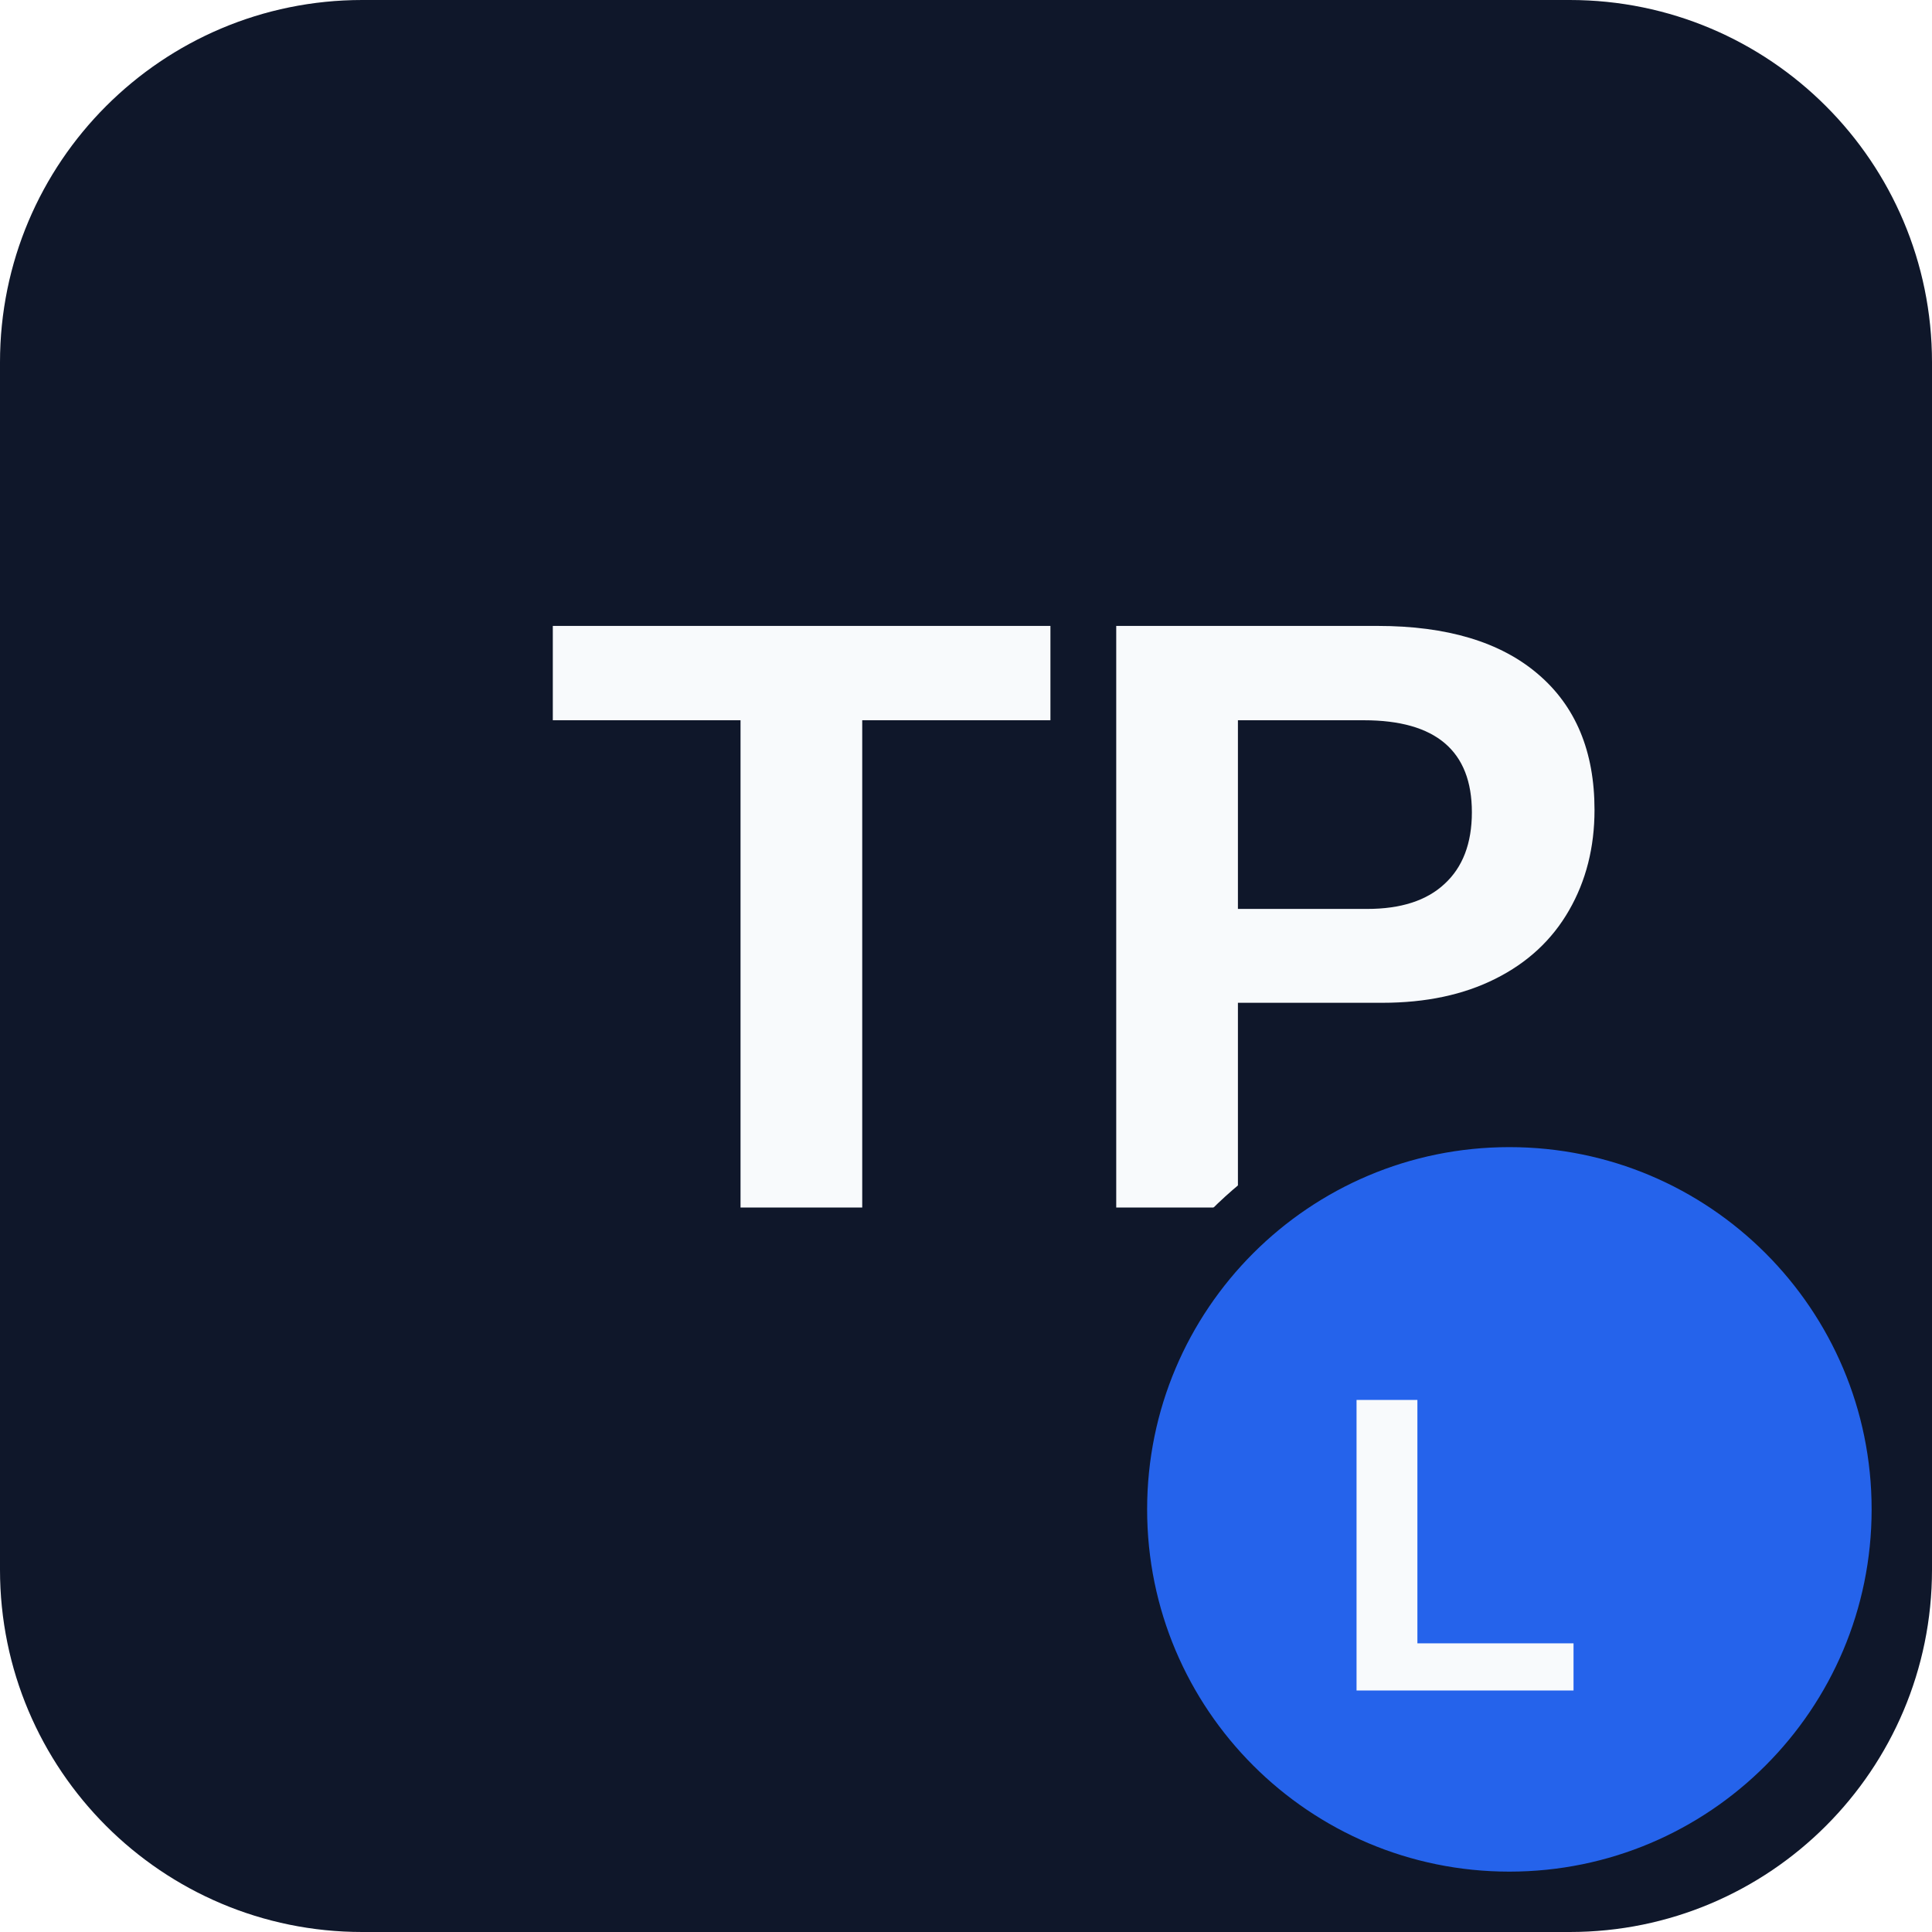
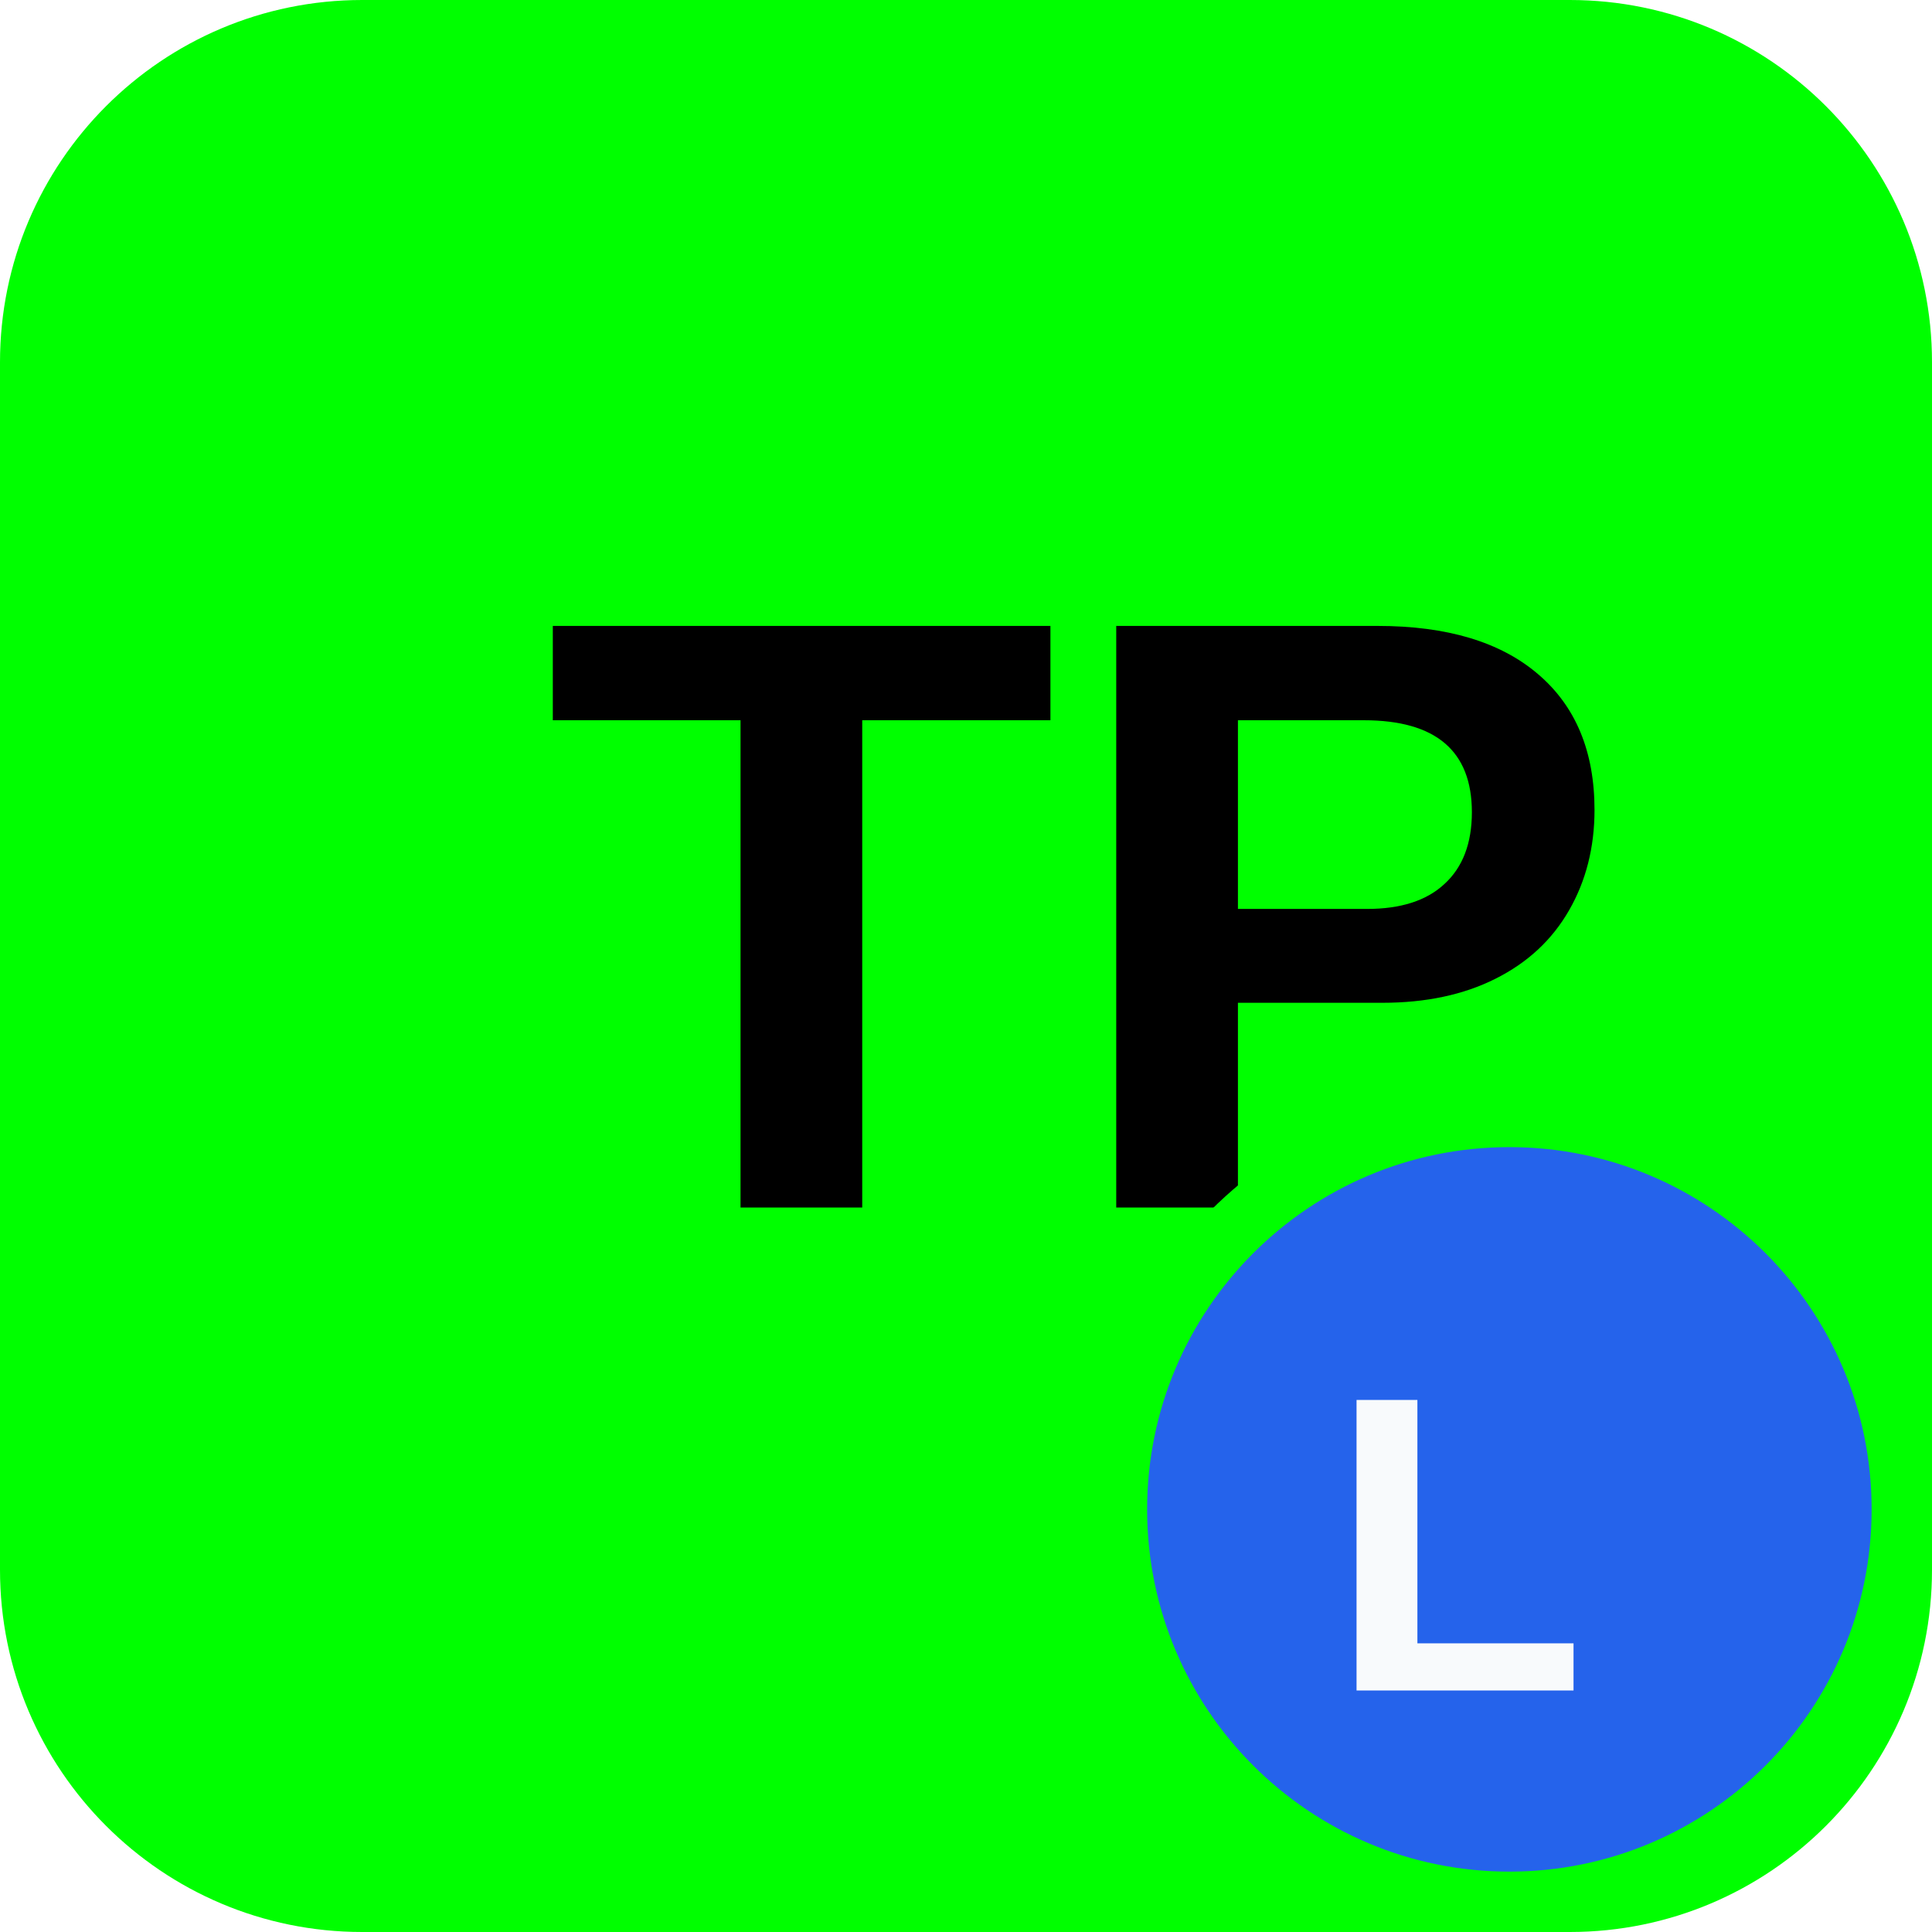
<svg xmlns="http://www.w3.org/2000/svg" width="64" height="64" viewBox="0 0 64 64">
-   <rect width="64" height="64" rx="12" fill="#0f172a" />
-   <text x="18" y="40" fill="#f8fafc" font-family="Arial, Helvetica, sans-serif" font-size="28" font-weight="700">TP</text>
-   <circle cx="50" cy="50" r="13" fill="#2563eb" stroke="#0f172a" stroke-width="2" />
+   <rect width="64" height="64" rx="12" fill="#00ff00" />
+   <text x="18" y="40" fill="#000000" font-family="Arial, Helvetica, sans-serif" font-size="28" font-weight="700">TP</text>
+   <circle cx="50" cy="50" r="13" fill="#2563eb" stroke="#00ff00" stroke-width="2" />
  <text x="44" y="56" fill="#f8fafc" font-family="Arial, Helvetica, sans-serif" font-size="14" font-weight="700">L</text>
</svg>
